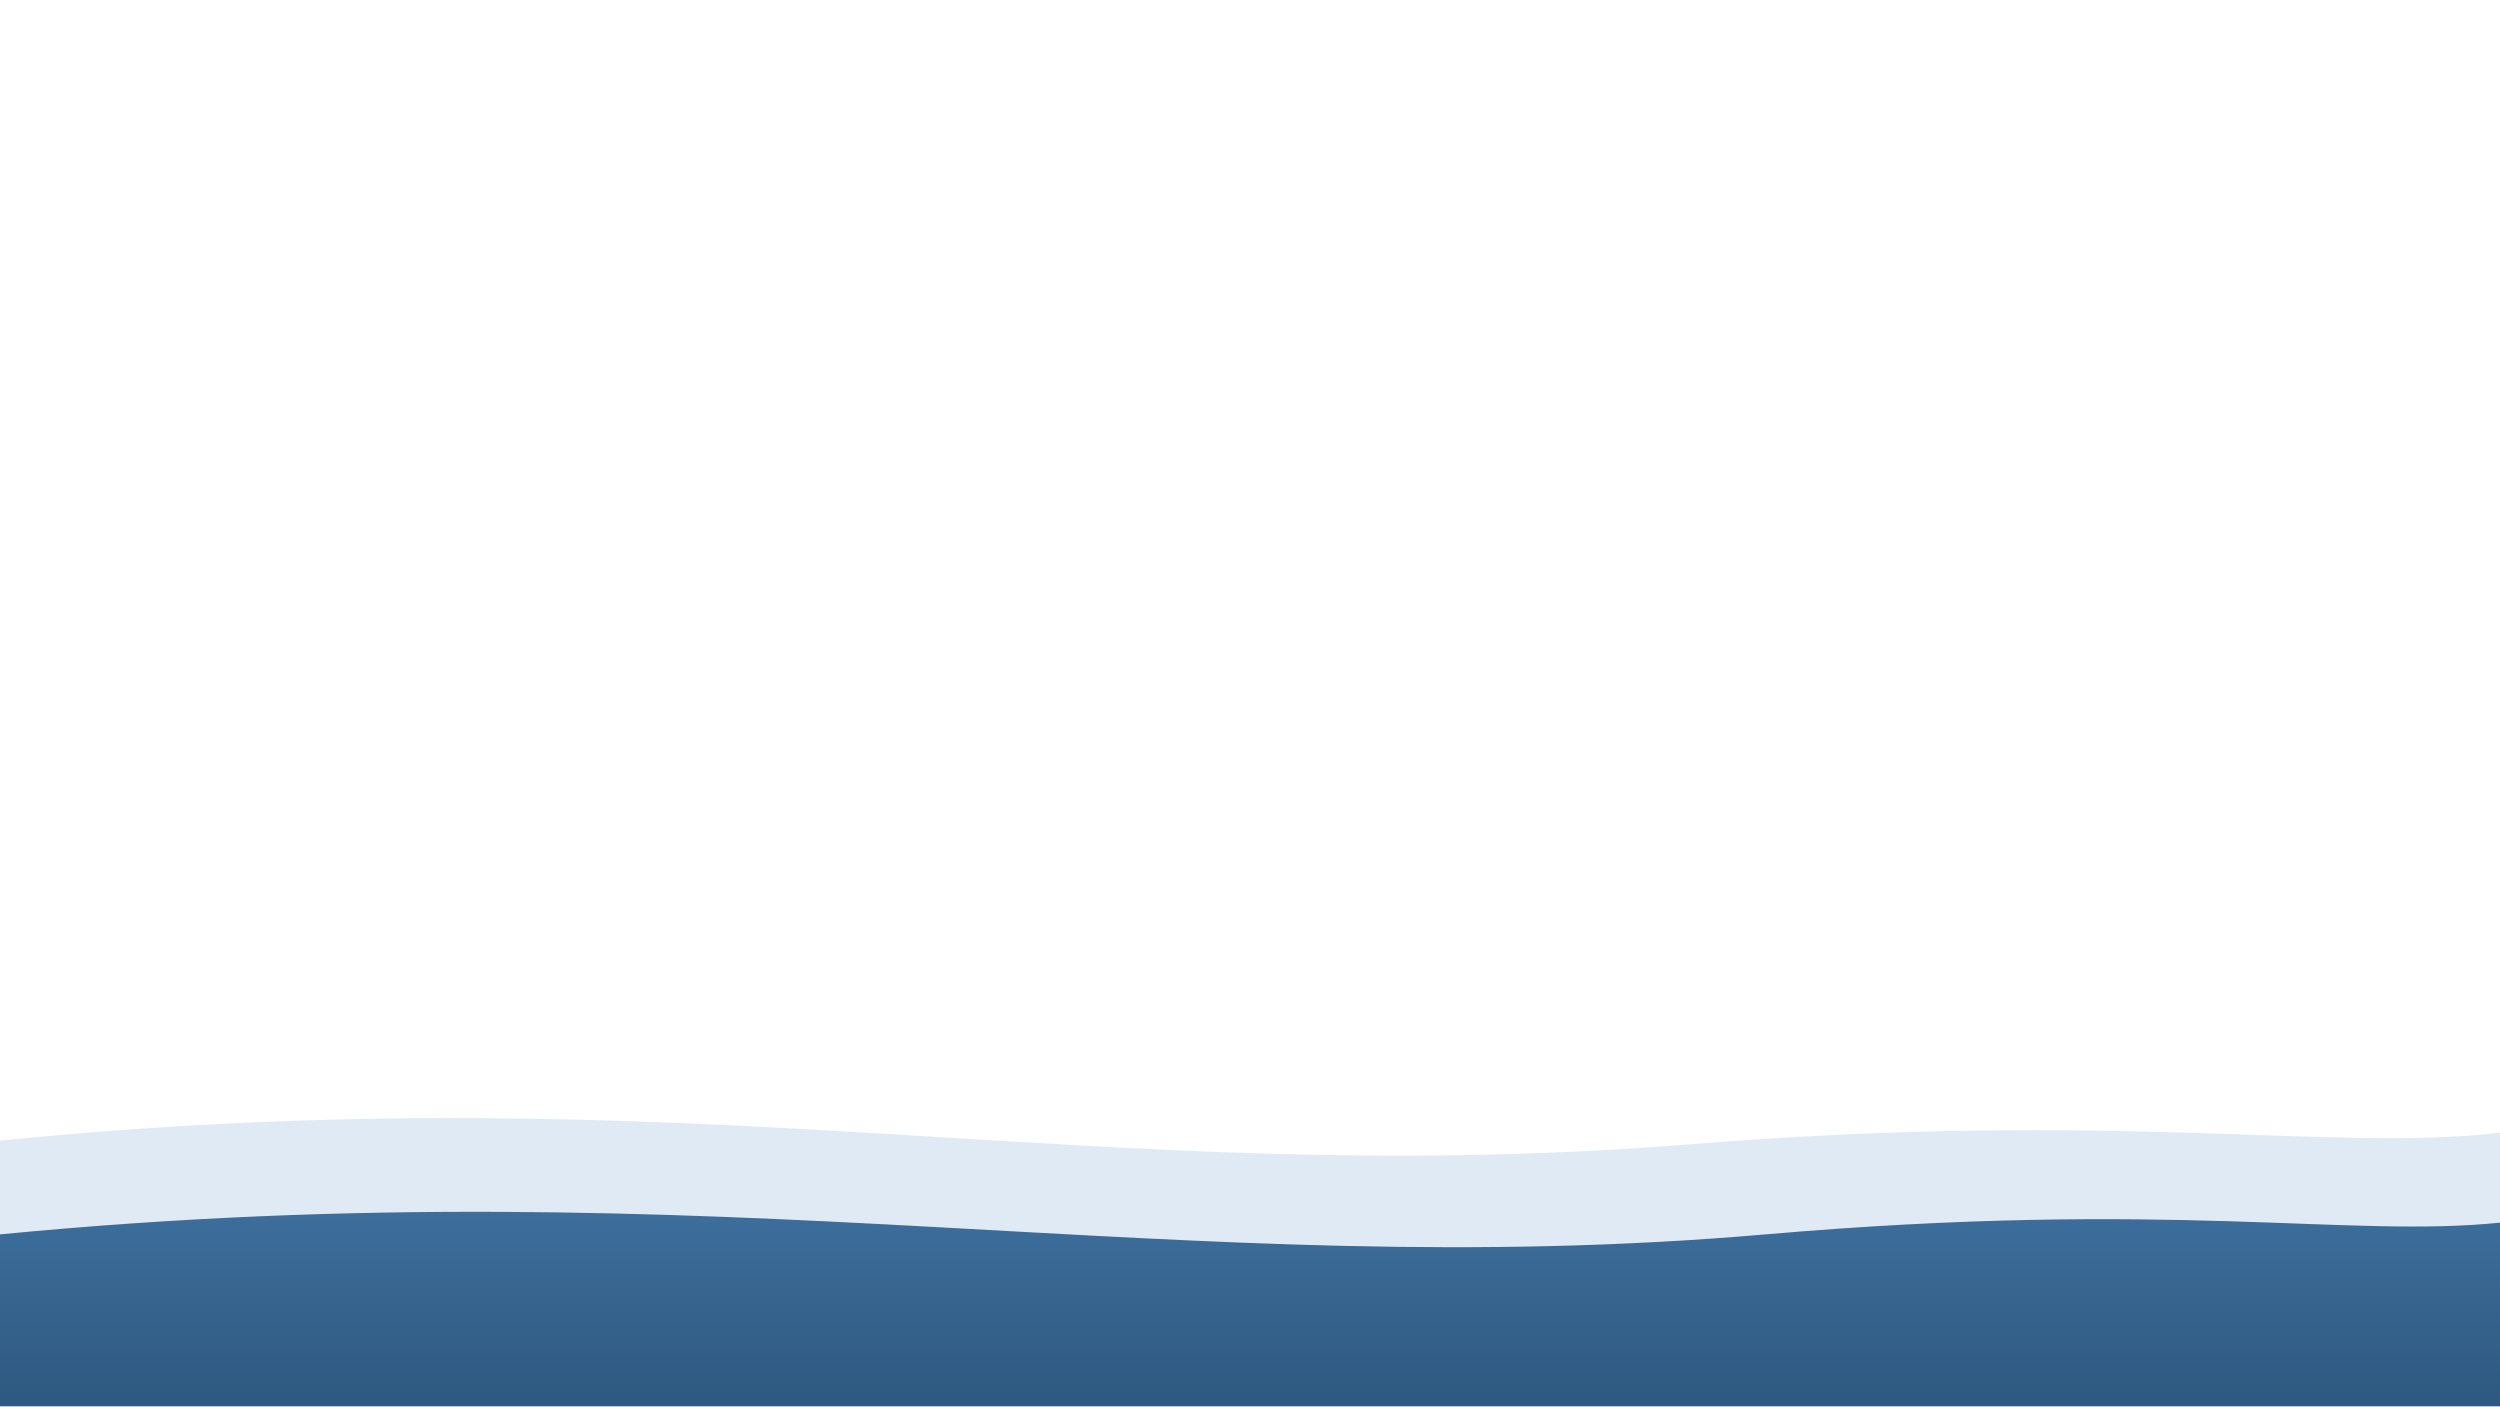
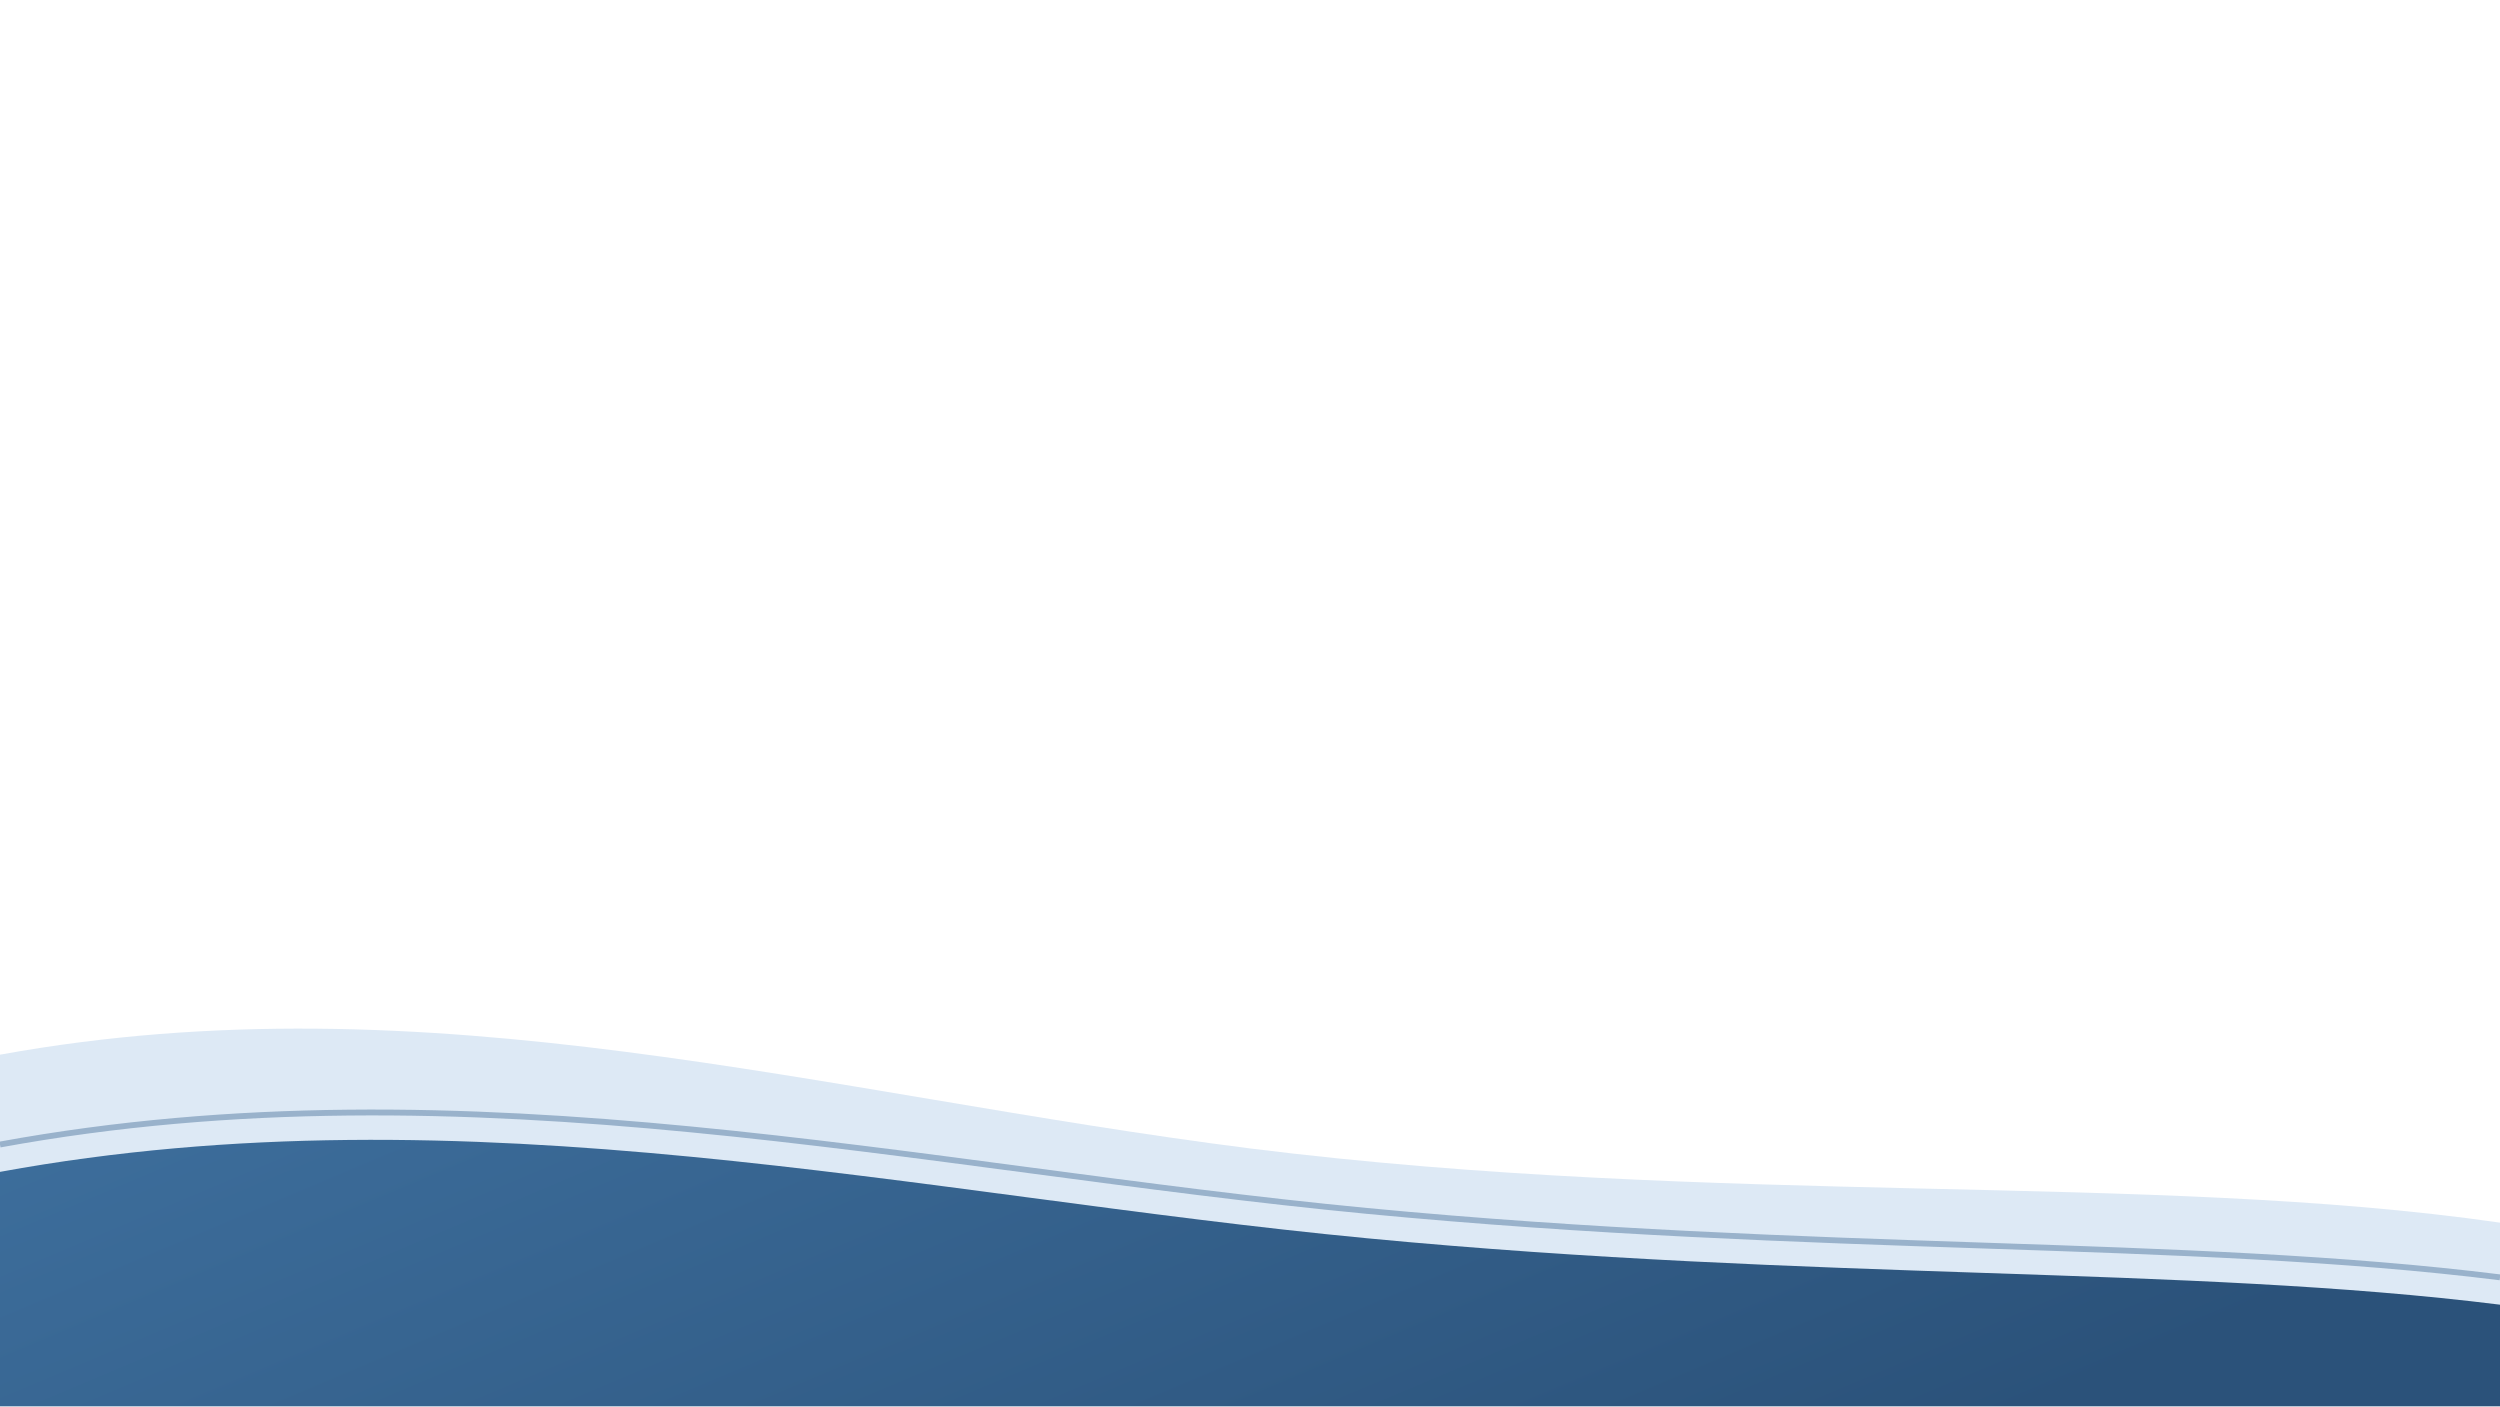
<svg xmlns="http://www.w3.org/2000/svg" viewBox="0 0 1280 720" preserveAspectRatio="xMidYMid slice" role="img" aria-label="Section divider wave">
  <defs>
-     <linearGradient id="dividerWave" x1="0" y1="0" x2="0" y2="1">
+     <linearGradient id="dividerWave" x1="0" y1="0" x2="1" y2="0.25">
      <stop offset="0" stop-color="#3D6E9C" />
-       <stop offset="1" stop-color="#2E587F" />
+       <stop offset="1" stop-color="#2B527A" />
    </linearGradient>
  </defs>
  <rect width="1280" height="720" fill="#ffffff" />
-   <path d="M0 584 C 360 548 560 610 864 586 C 1086 568 1192 590 1280 580 L1280 720 L0 720 Z" fill="#E0EAF4" />
-   <path d="M0 632 C 372 596 604 658 904 632 C 1112 614 1202 634 1280 626 L1280 720 L0 720 Z" fill="url(#dividerWave)" />
+   <path d="M0 540 C 220 500 420 560 640 588 C 880 618 1100 600 1280 626 L1280 720 L0 720 Z" fill="#DDE9F5" />
+   <path d="M0 600 C 240 556 470 612 700 634 C 930 656 1120 648 1280 668 L1280 720 L0 720 Z" fill="url(#dividerWave)" />
+   <path d="M0 586 C 240 542 470 598 700 620 C 930 642 1120 634 1280 654" fill="none" stroke="#34618C" stroke-opacity=".4" stroke-width="3" />
</svg>
